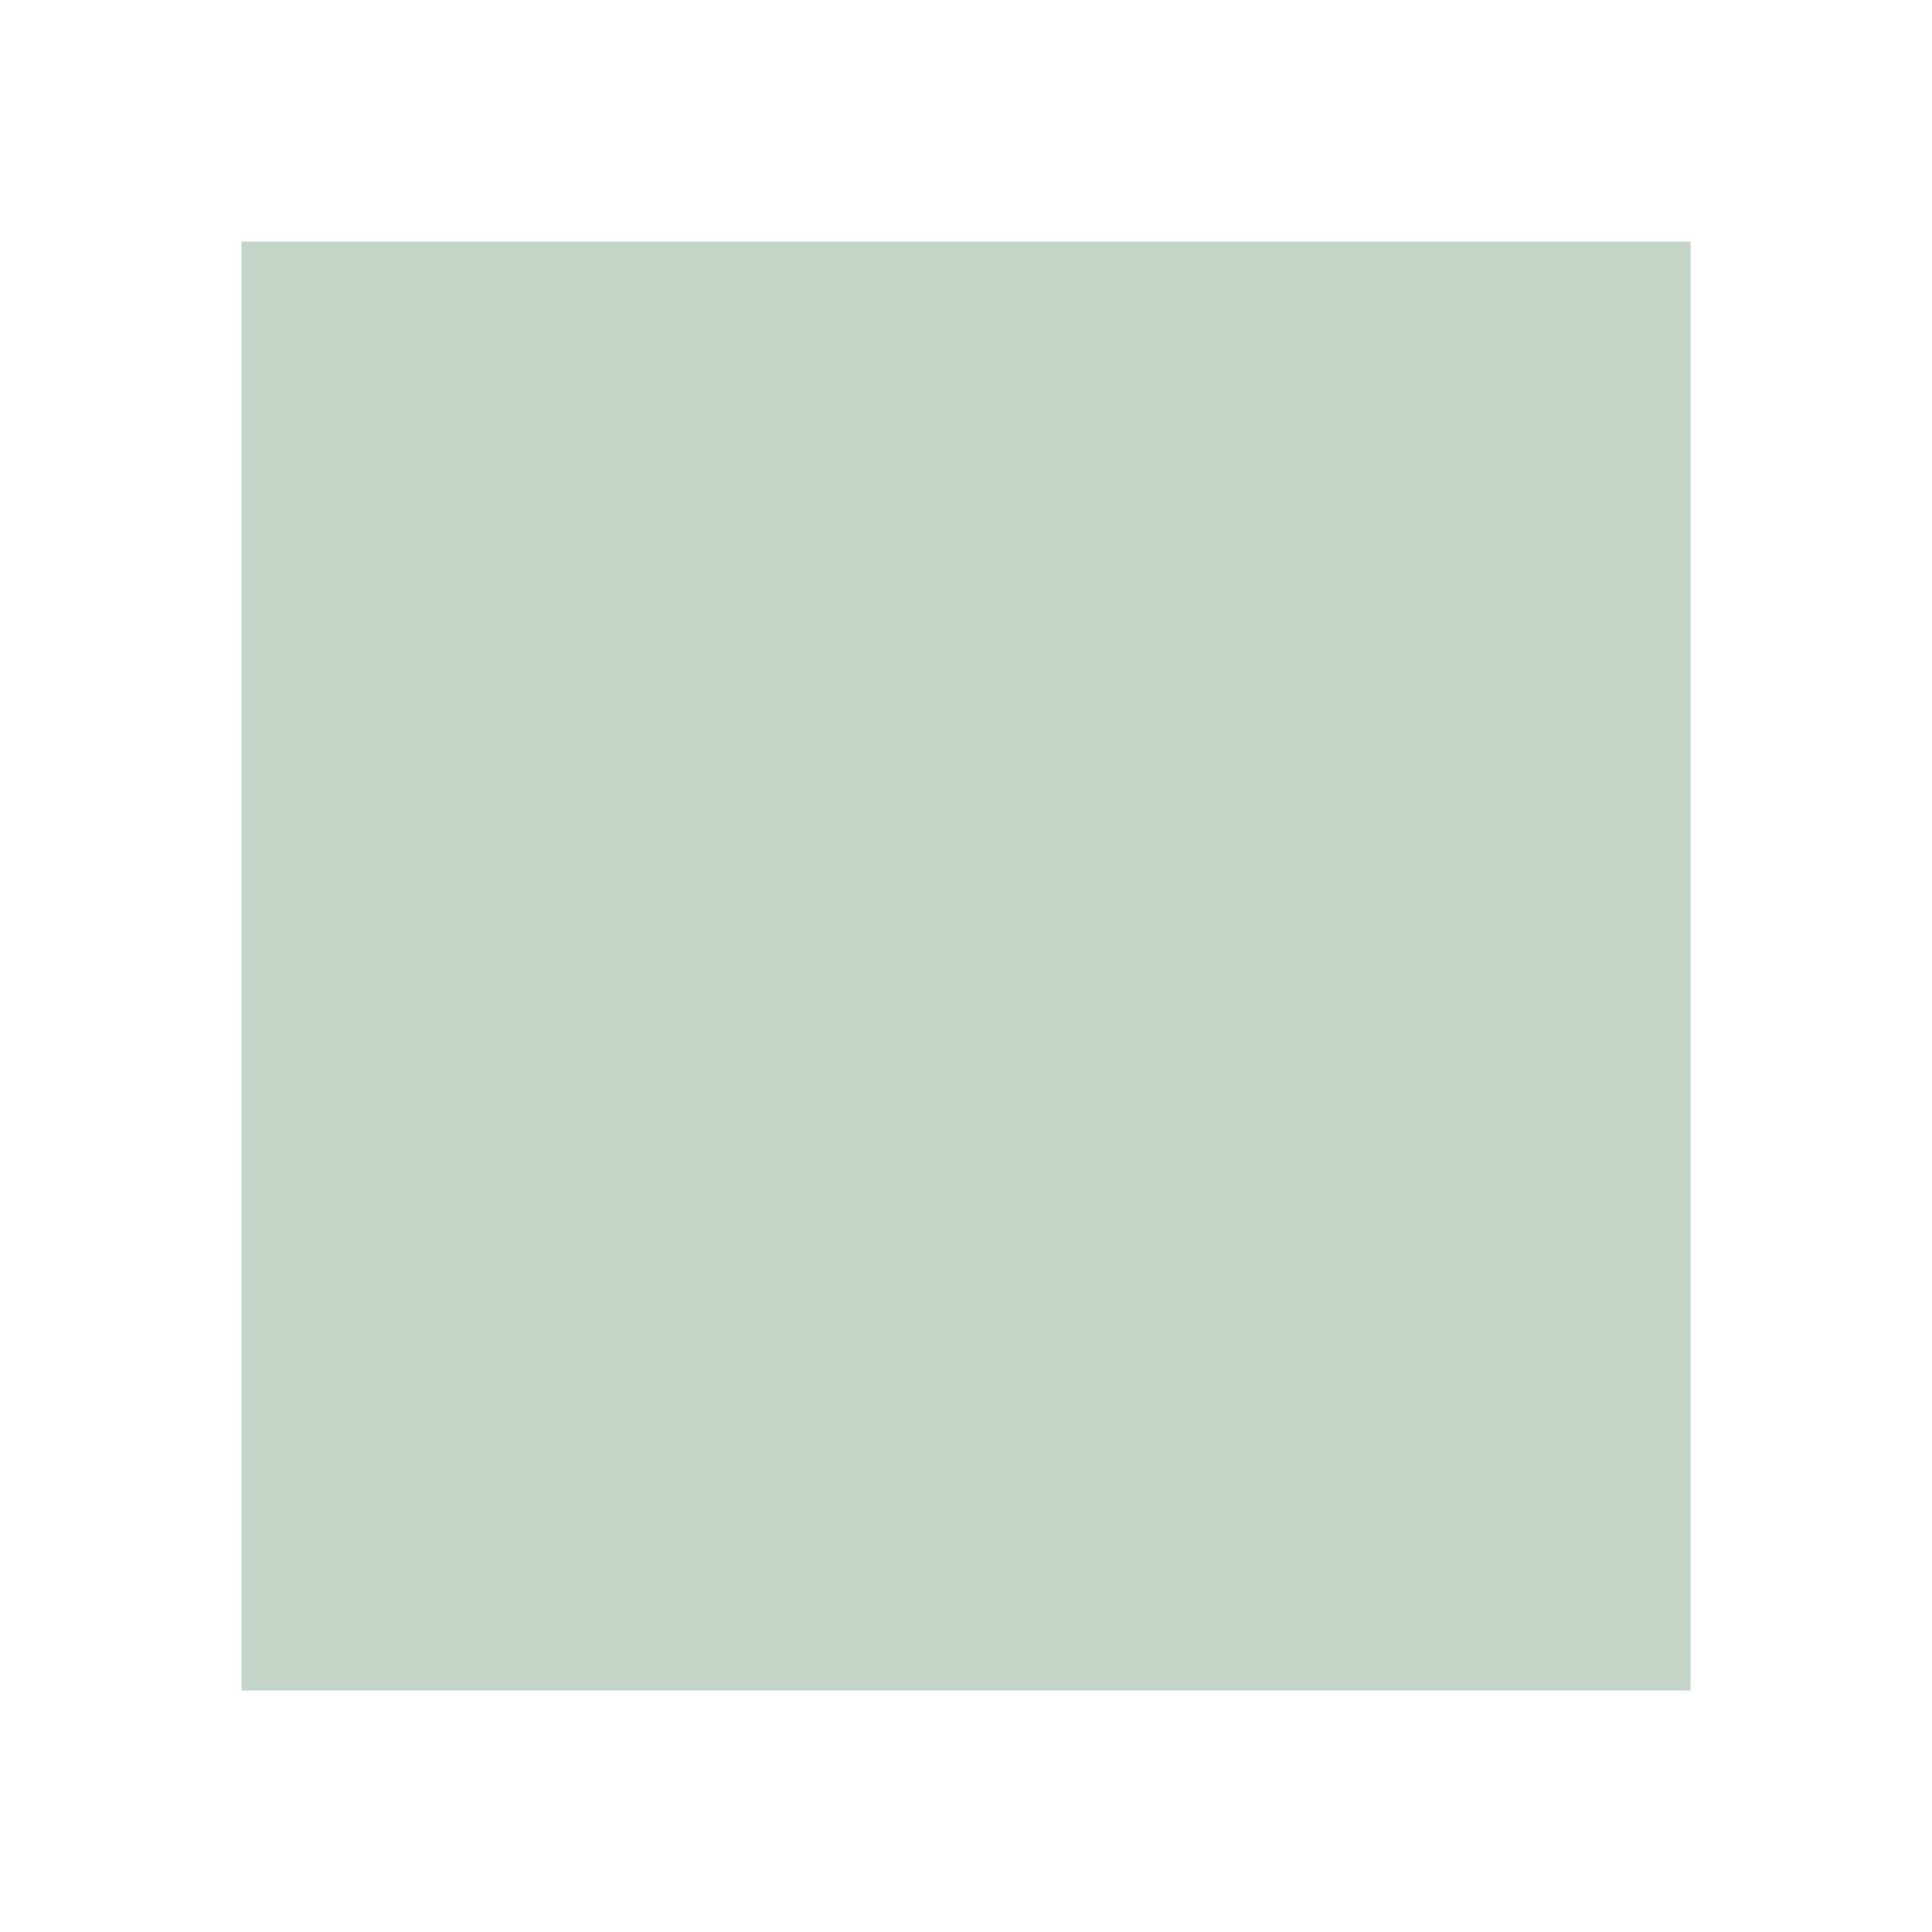
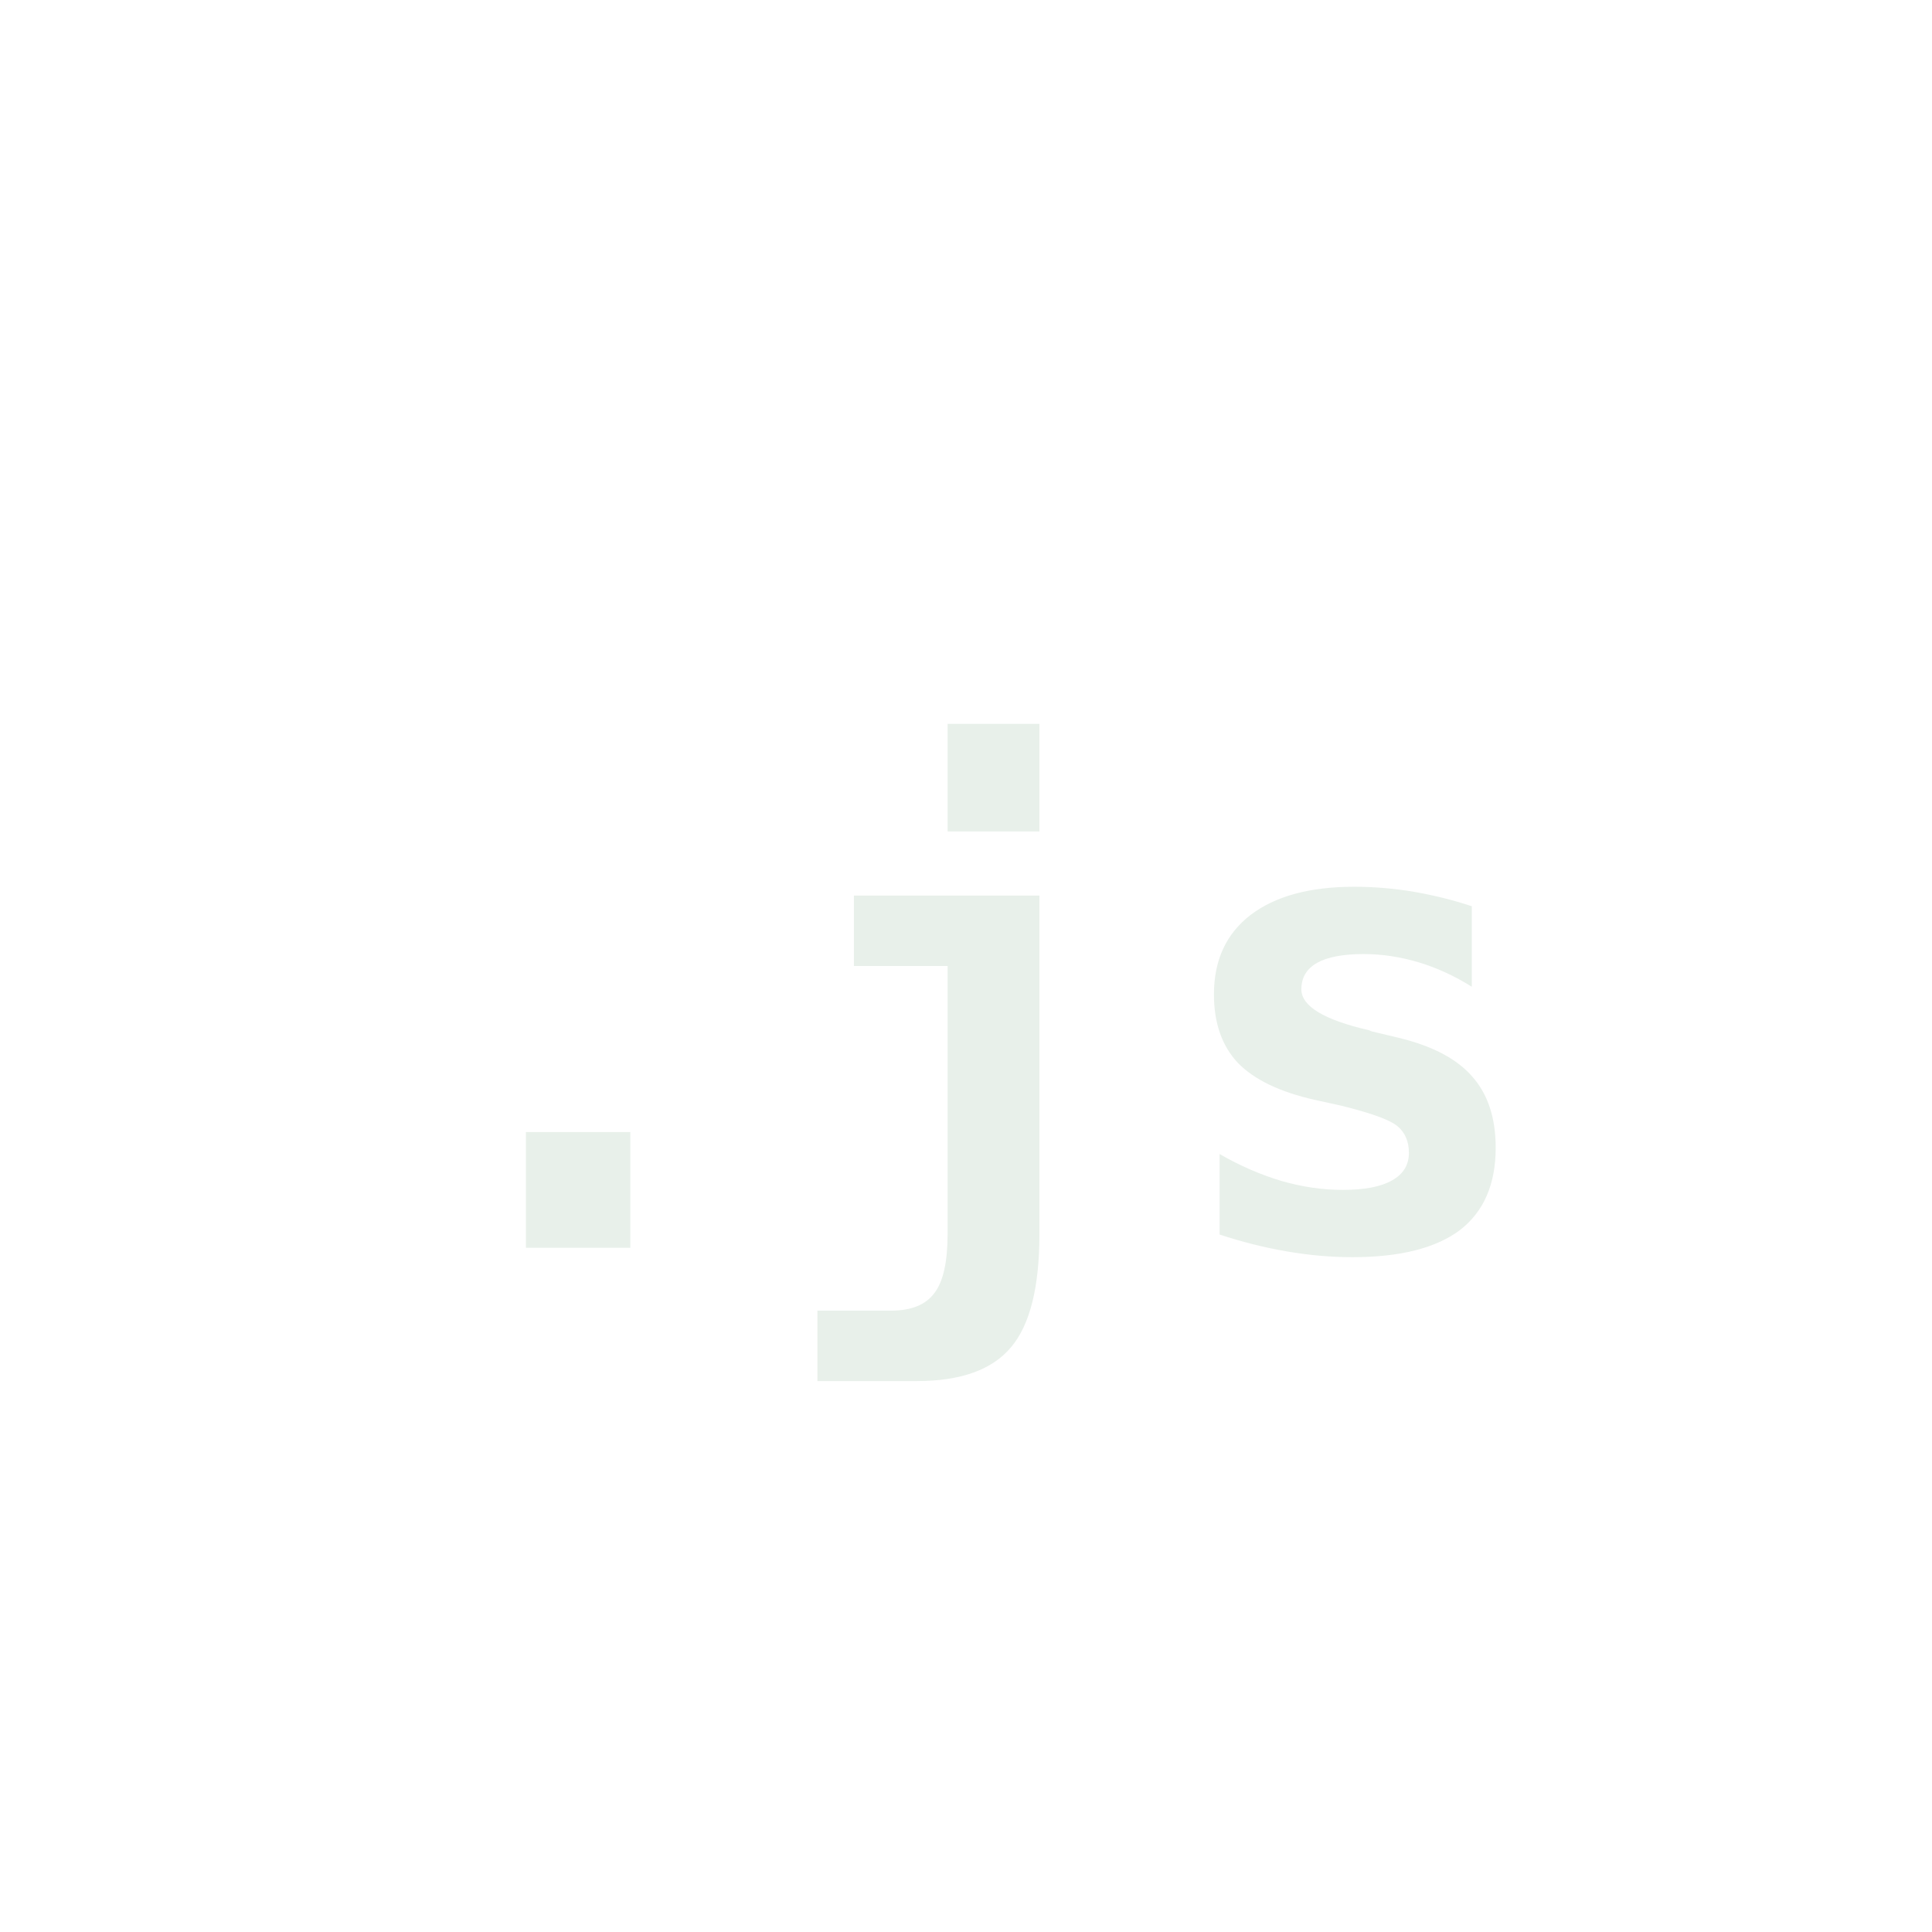
- <svg xmlns="http://www.w3.org/2000/svg" viewBox="0 0 24 24" fill="#c5d4c8">
-   <path d="M3 3h18v18H3V3zm9.5 13.2c0 1.9-1.1 2.8-2.7 2.8-1.4 0-2.3-.7-2.7-1.6l1.5-.9c.2.5.5.9 1.1.9.6 0 1-.3 1-.1.5V11h1.8v5.2zm4.7 2.8c-1.7 0-2.8-.8-3.3-1.9l1.5-.9c.3.6.7 1 1.5 1 .6 0 1-.3 1-.7 0-.5-.4-.7-1.1-.9l-.4-.2c-1.1-.5-1.9-1.1-1.9-2.4 0-1.2 1-2.1 2.5-2.1 1.1 0 1.9.4 2.5 1.4l-1.4.9c-.3-.5-.6-.7-1.1-.7-.4 0-.7.2-.7.6 0 .4.3.6.9.8l.4.2c1.3.6 2.1 1.2 2.1 2.5 0 1.4-1.1 2.4-2.7 2.4z" />
+ <svg xmlns="http://www.w3.org/2000/svg" viewBox="0 0 48 48" role="img" aria-hidden="true">
+   <text x="24" y="31" text-anchor="middle" font-family="ui-monospace, 'SF Mono', Menlo, Consolas, monospace" font-size="16" font-weight="700" fill="#e8f0ea">.js</text>
</svg>
